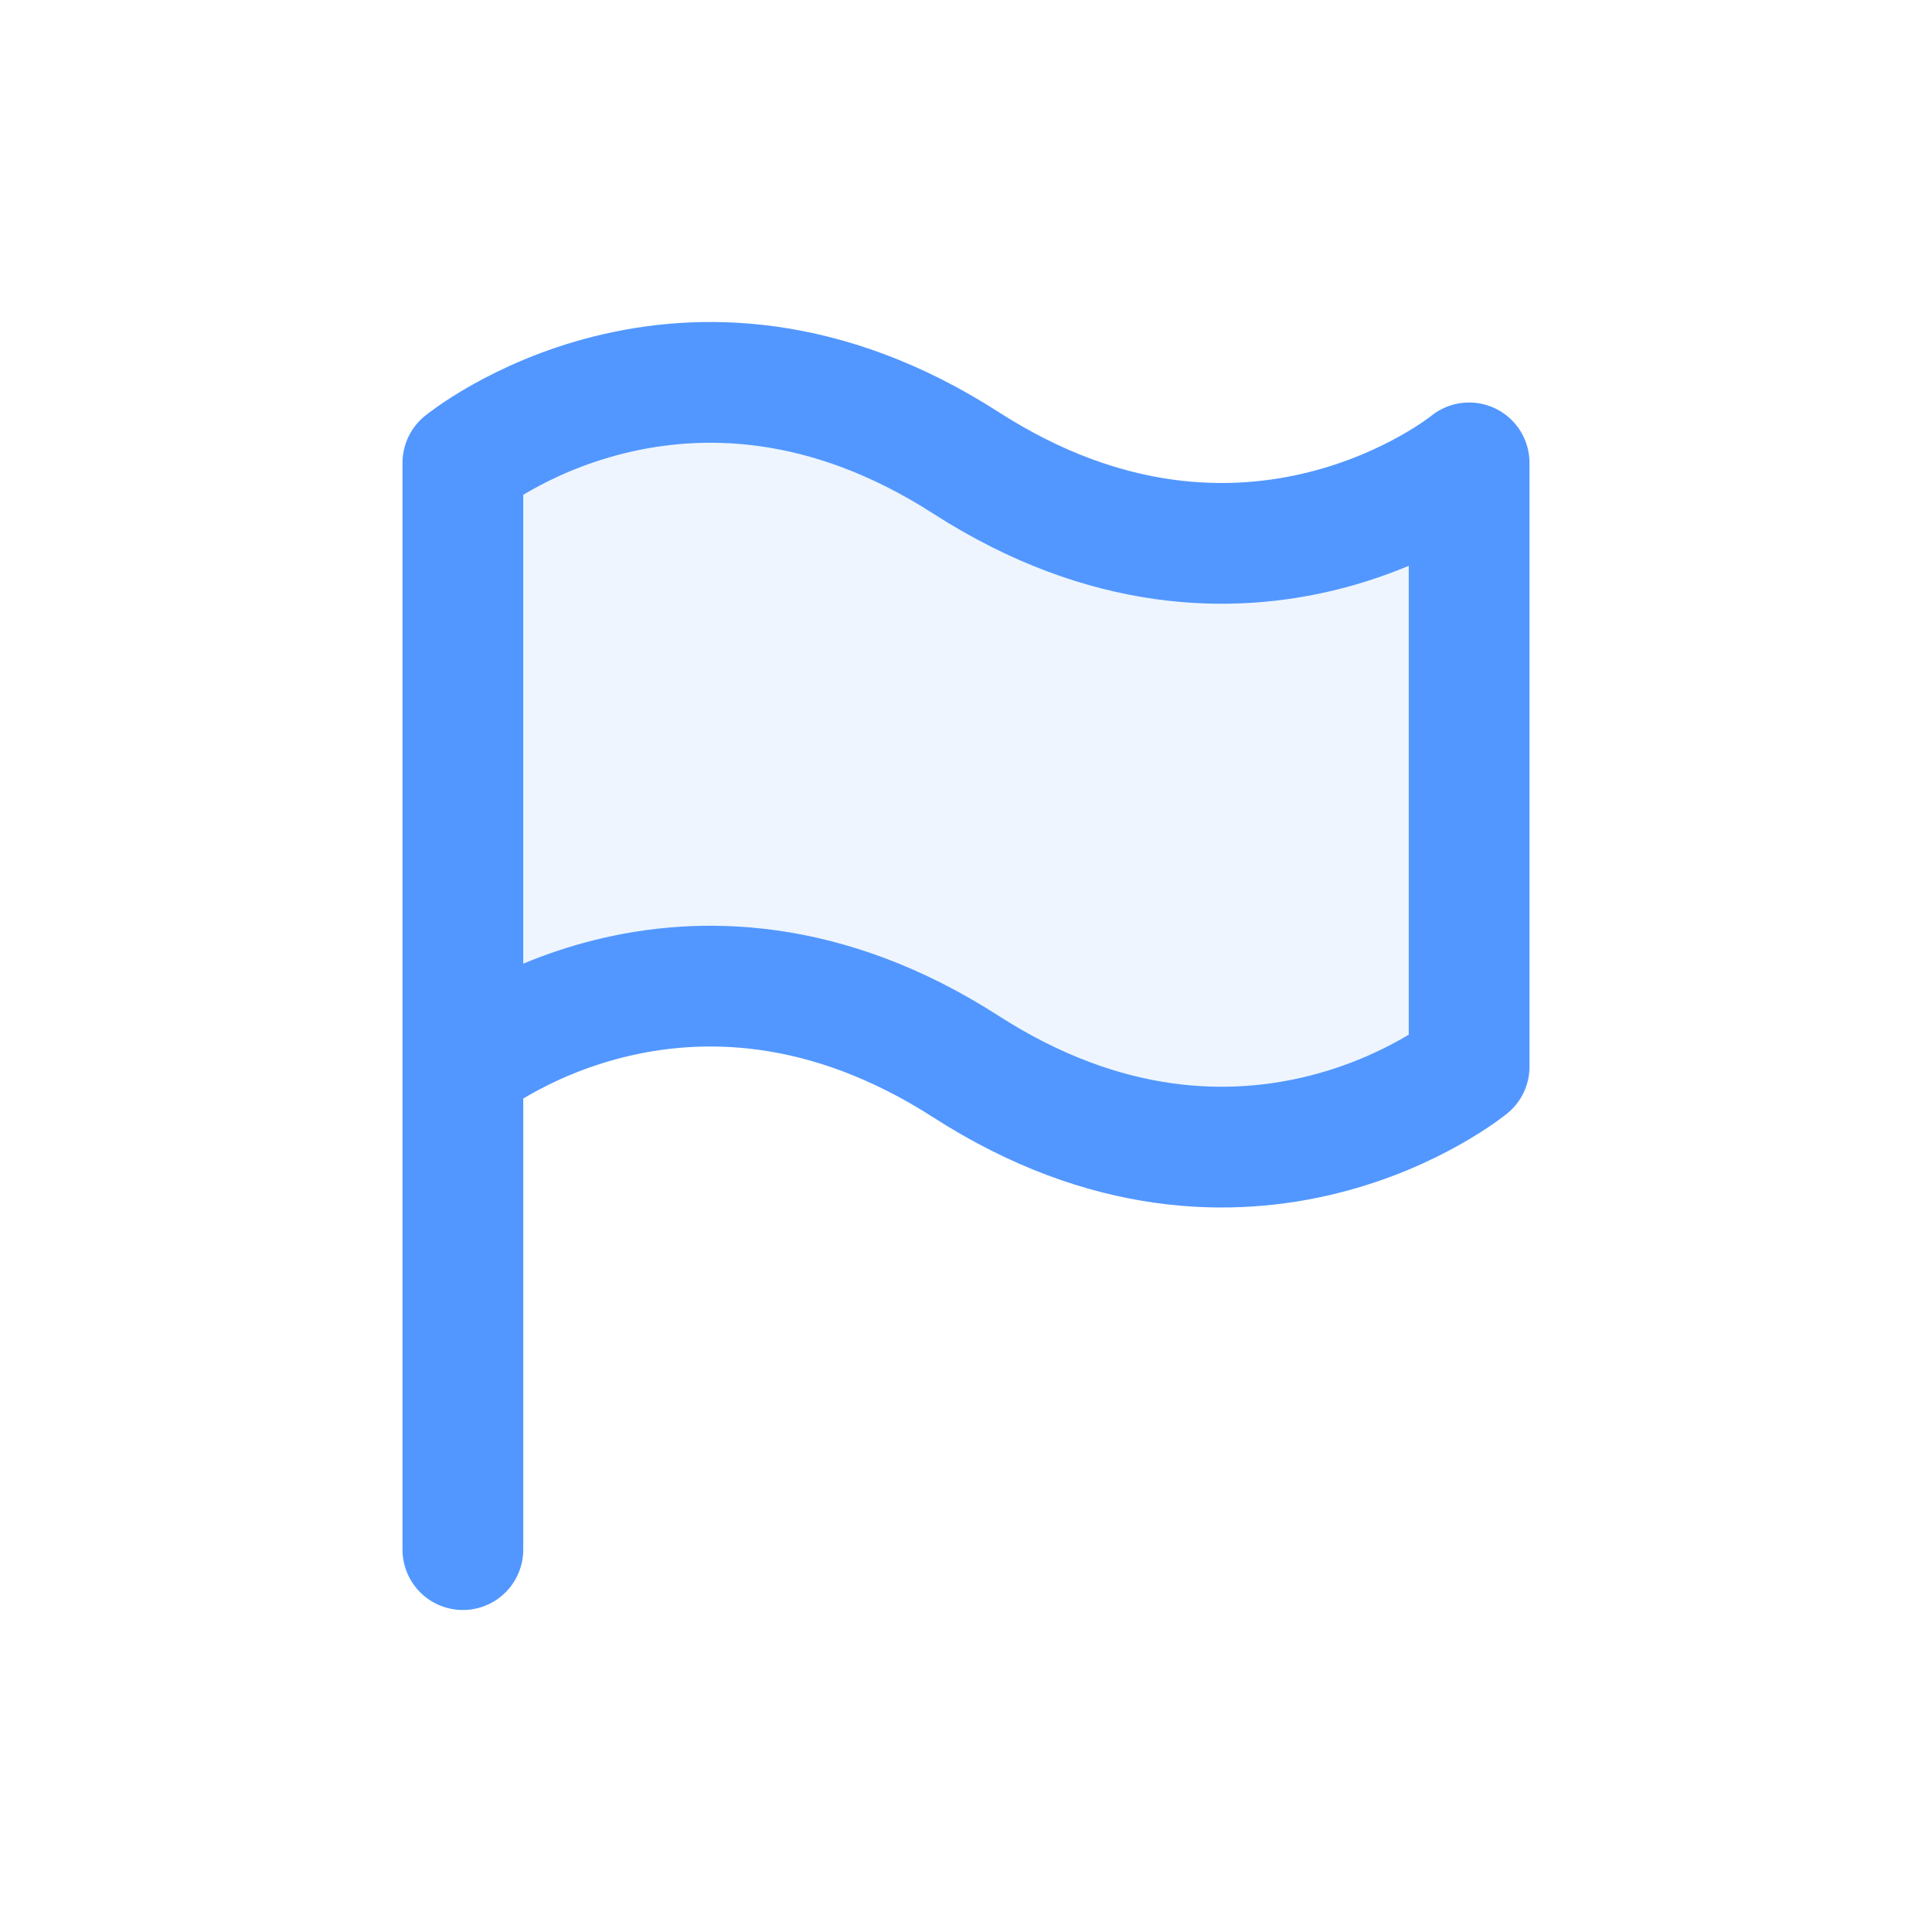
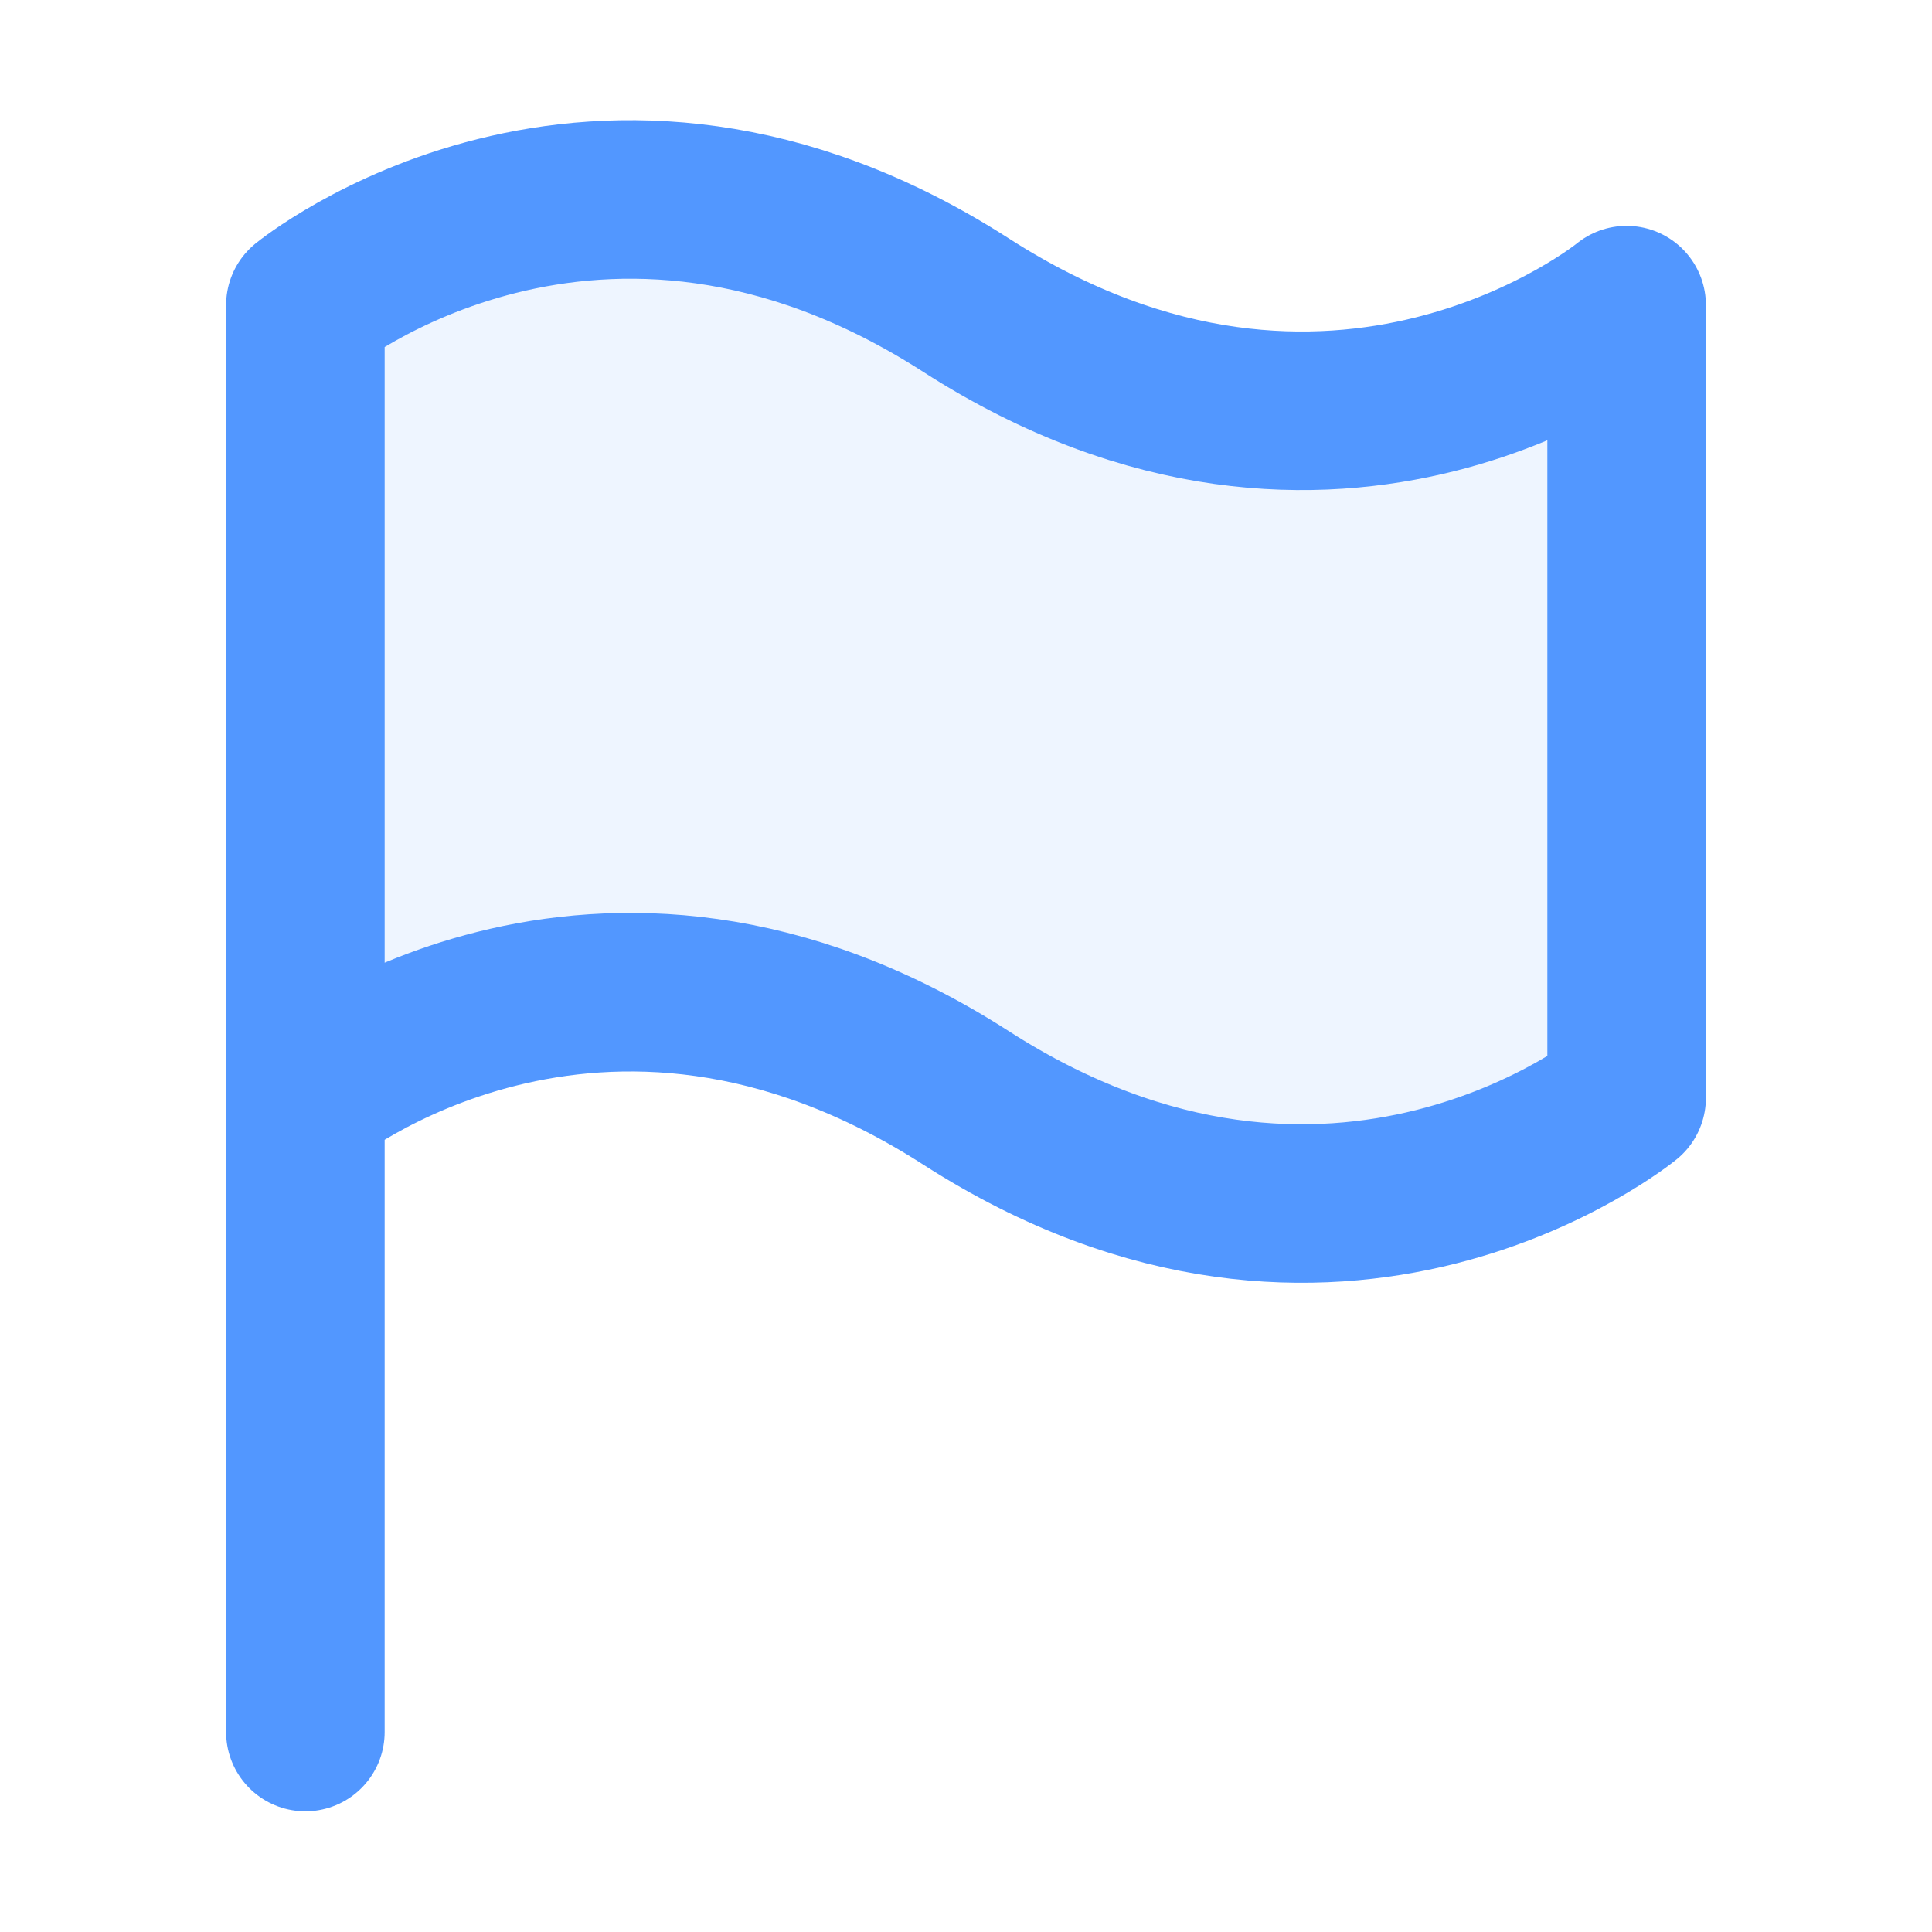
- <svg xmlns="http://www.w3.org/2000/svg" width="24" height="24" fill="none" viewBox="0 0 24 24" version="1.1" id="svg4">
+ <svg xmlns="http://www.w3.org/2000/svg" width="16" height="16" fill="none" viewBox="0 0 16 16" version="1.1" id="svg4">
  <defs id="defs8" />
-   <path stroke="currentColor" stroke-linecap="round" stroke-linejoin="round" stroke-width="1.5" d="M5.75 19.25L5.75 13.25M5.75 13.25L5.75 5.75C5.75 5.75 8.5 3.5 12 5.75C15.5 8 18.25 5.75 18.25 5.75L18.25 13.25C18.25 13.25 15.5 15.5 12 13.25C8.5 11 5.75 13.25 5.75 13.25Z" id="path2" style="stroke:#5297ff;stroke-opacity:1;fill:#5297ff;fill-opacity:0.1" />
+   <path stroke="currentColor" stroke-linecap="round" stroke-linejoin="round" stroke-width="1.313" d="M 2.529,14.344 V 9.092 m 0,0 V 2.527 c 0,0 2.407,-1.969 5.471,0 3.064,1.969 5.471,0 5.471,0 v 6.565 c 0,0 -2.407,1.969 -5.471,0 -3.064,-1.969 -5.471,0 -5.471,0 z" id="path2" style="fill:#5297ff;fill-opacity:0.1;stroke:#5297ff;stroke-opacity:1" />
</svg>
